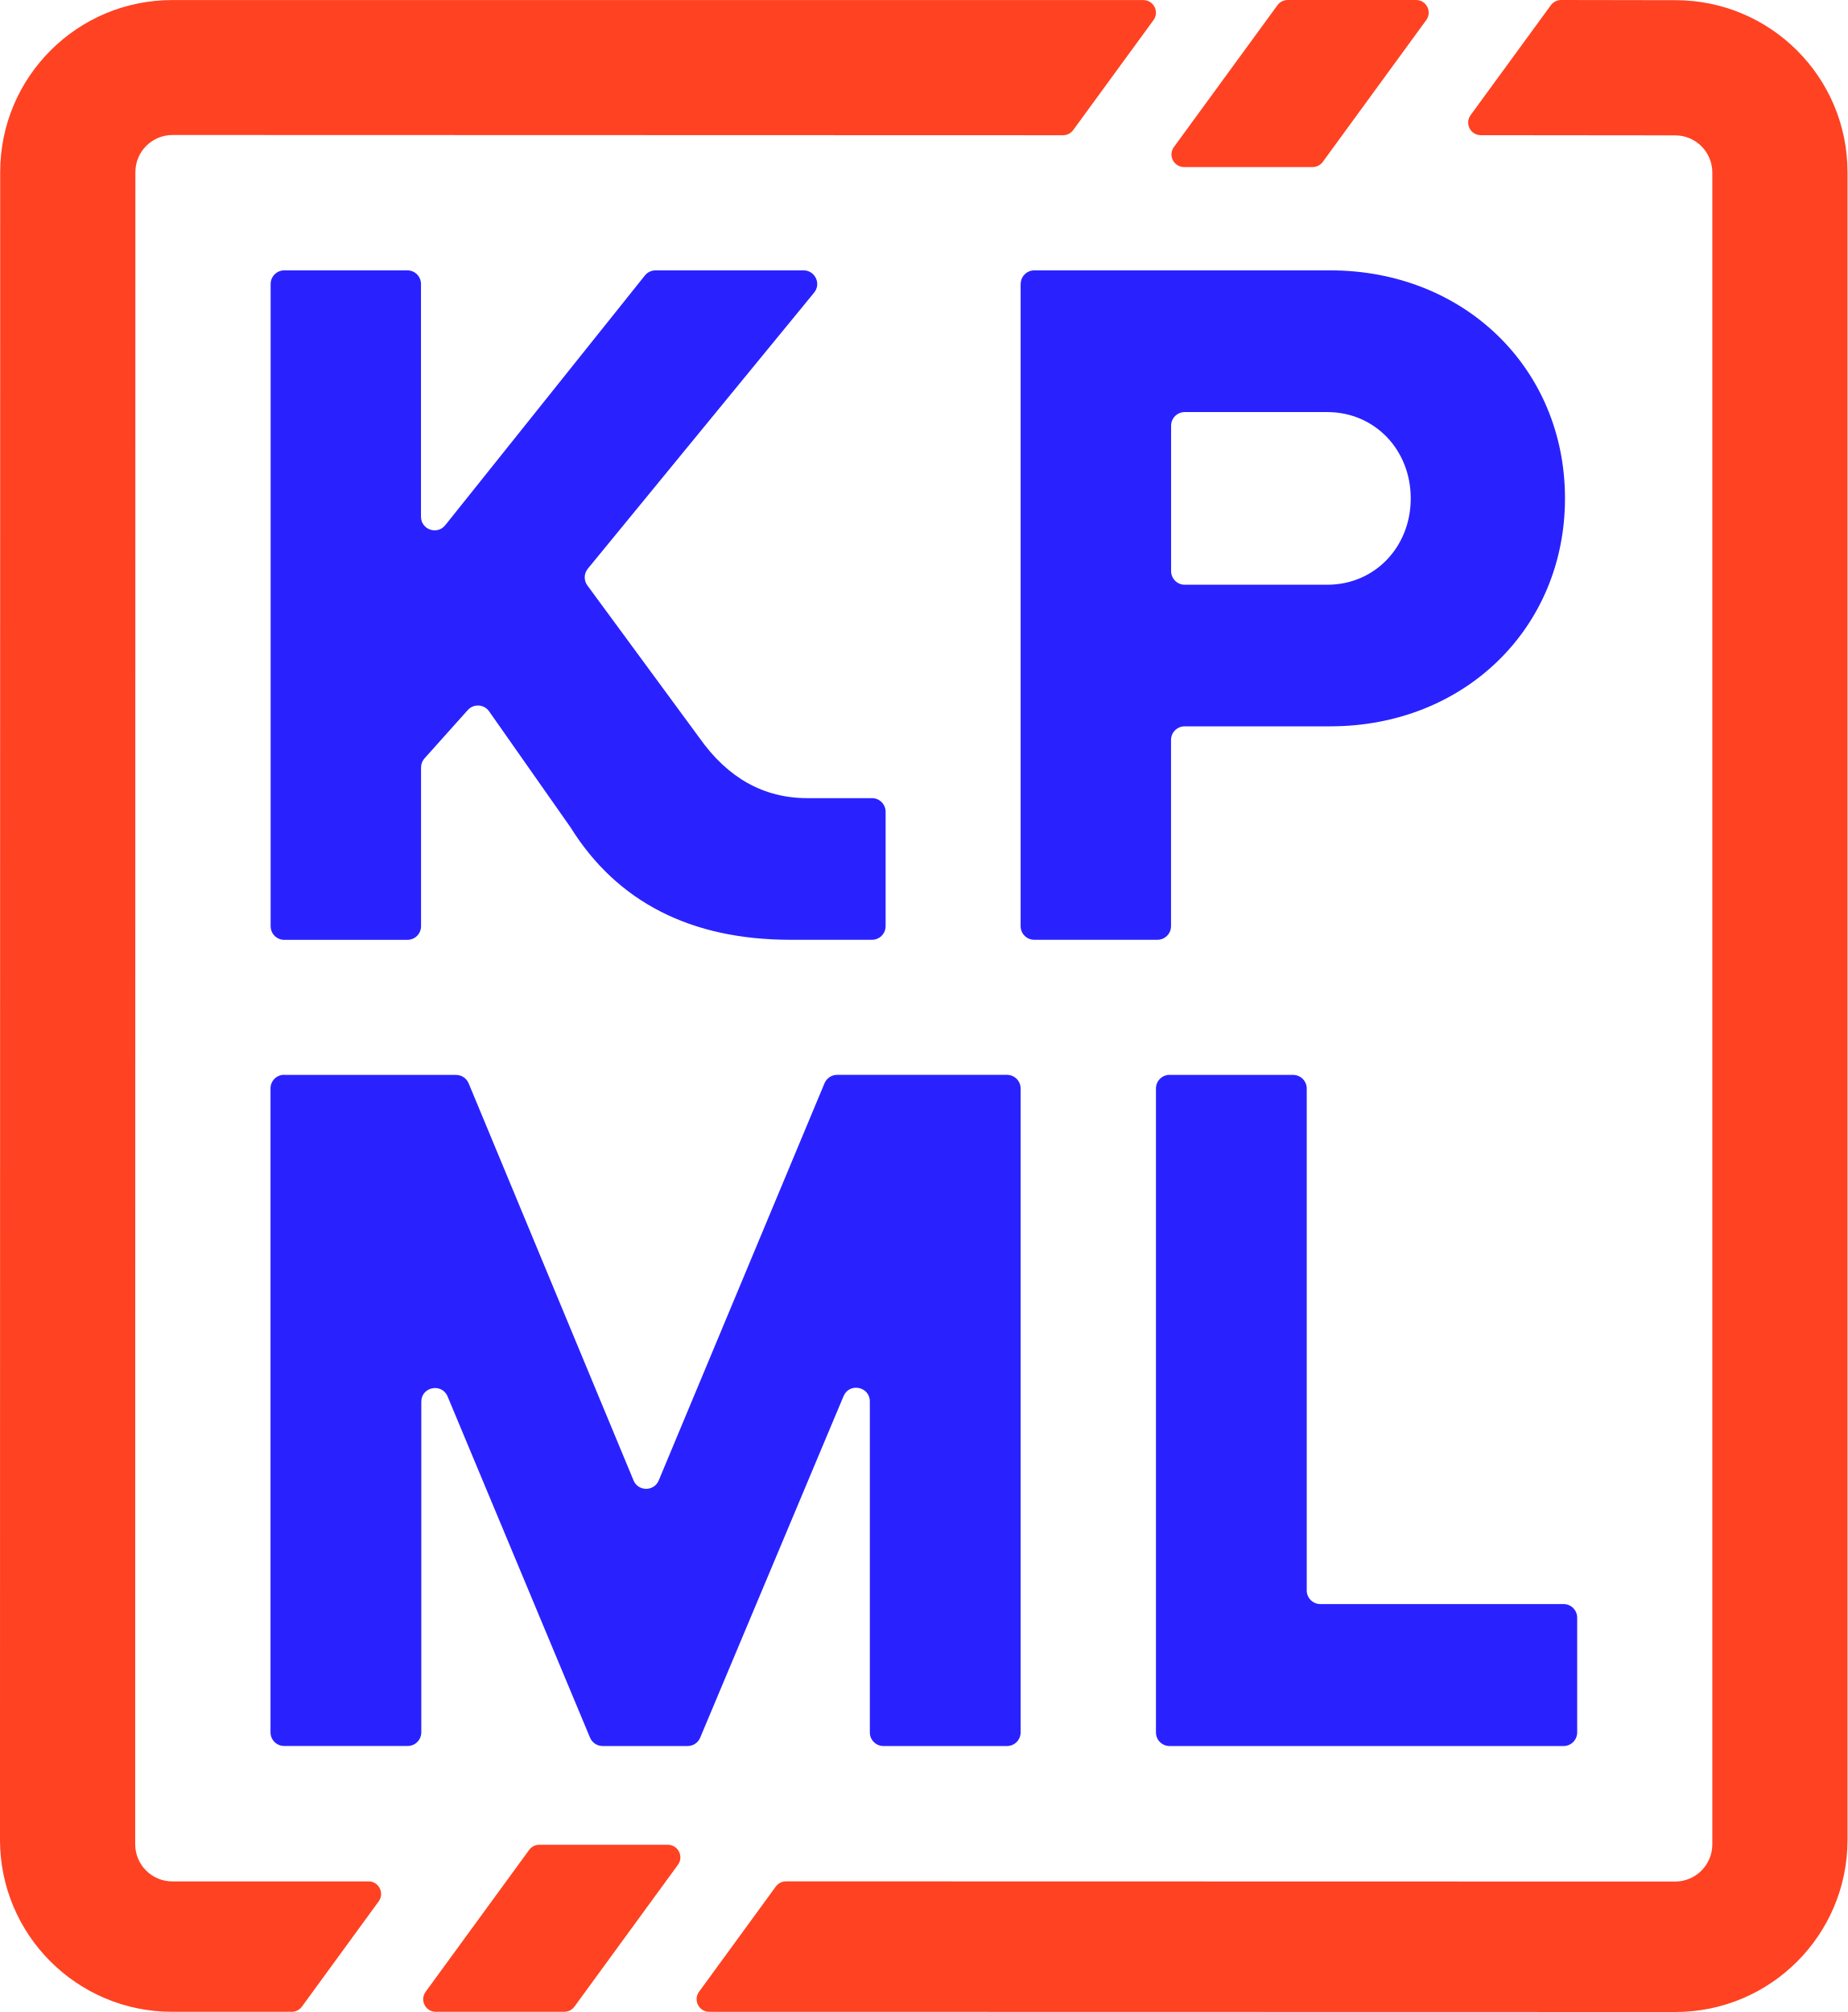
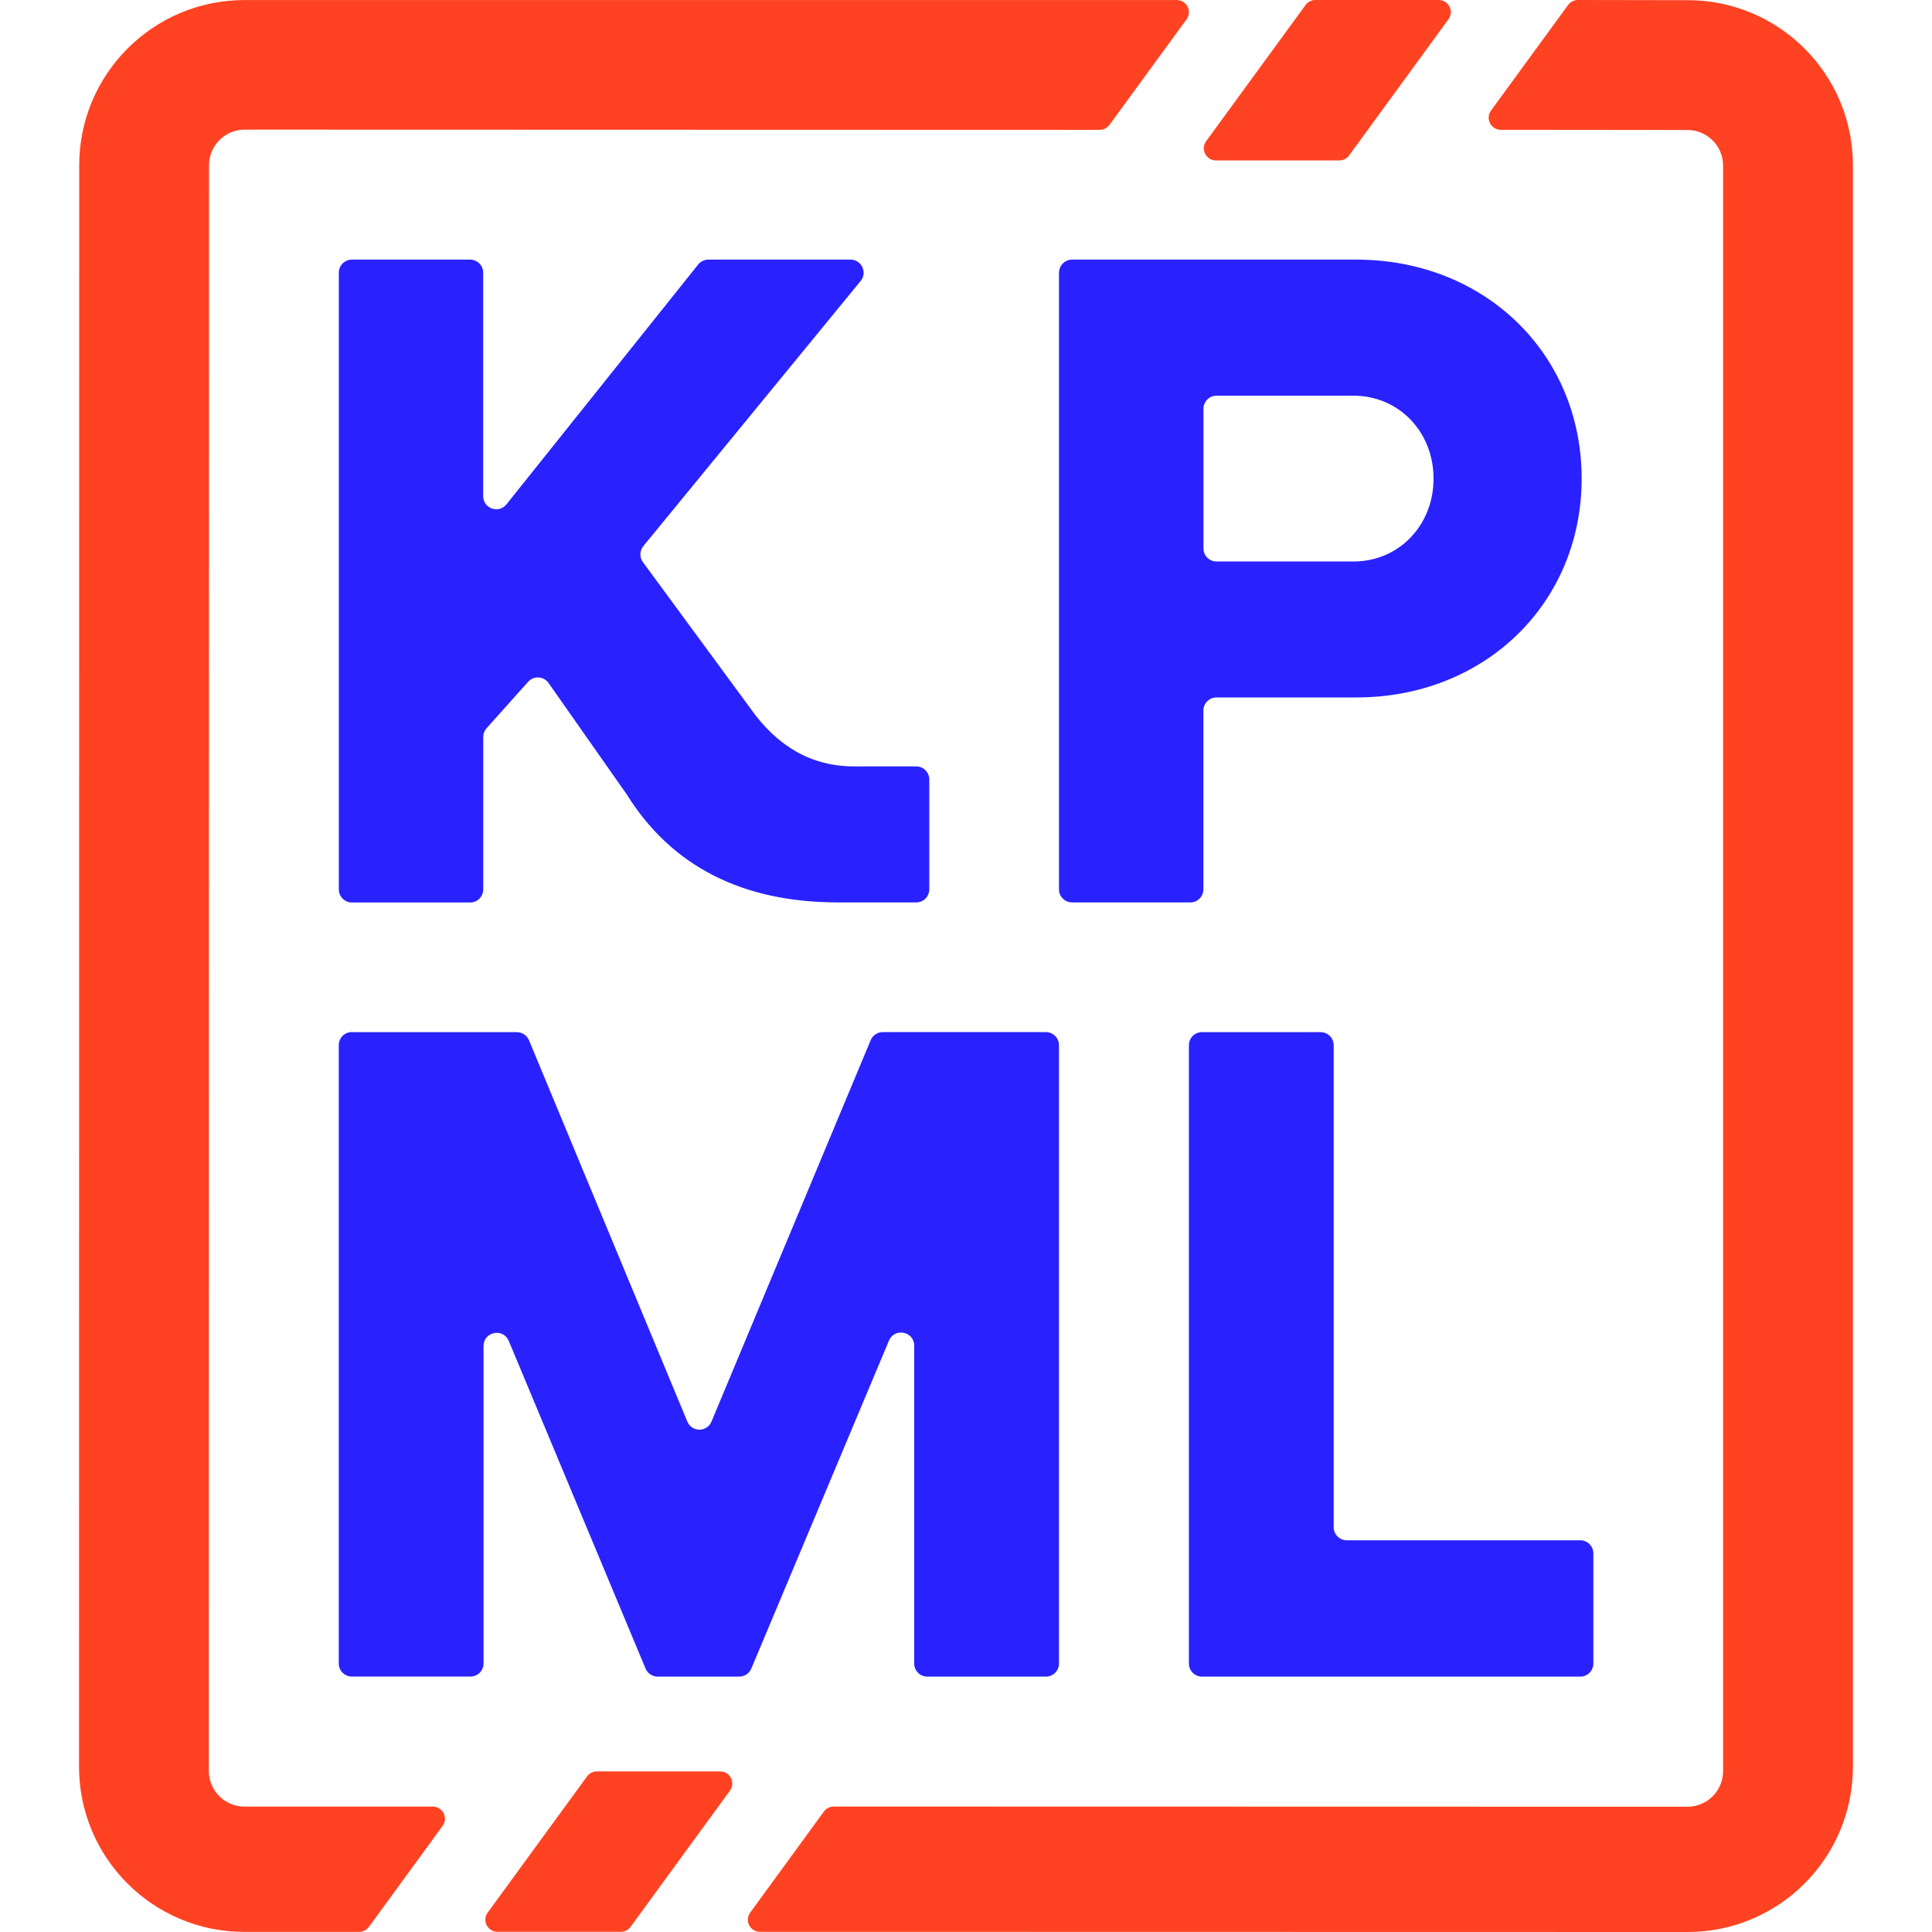
- <svg xmlns="http://www.w3.org/2000/svg" id="Layer_2" data-name="Layer 2" viewBox="0 0 293.82 320">
+ <svg xmlns="http://www.w3.org/2000/svg" id="Layer_2" data-name="Layer 2" viewBox="0 0 320 320">
  <defs>
    <style>
      .cls-1 {
-         fill: #2922ff;
+         clip-path: url(#clippath);
      }

-       .cls-1, .cls-2 {
+       .cls-2 {
+         fill: none;
+       }
+ 
+       .cls-2, .cls-3, .cls-4 {
        stroke-width: 0px;
      }

-       .cls-2 {
+       .cls-3 {
        fill: #ff4222;
      }
+ 
+       .cls-4 {
+         fill: #2922ff;
+       }
    </style>
+     <clipPath id="clippath">
+       <rect class="cls-2" width="320" height="320" />
+     </clipPath>
  </defs>
  <g id="Layer_1-2" data-name="Layer 1">
-     <g>
+     <g class="cls-1">
      <g>
-         <path class="cls-2" d="M266.45.03L248.26,0c-.64,0-1.24.31-1.62.82l-12.77,17.49c-.97,1.32-.02,3.19,1.62,3.19l30.91.03c3.27,0,5.91,2.65,5.91,5.91v265.9c0,3.27-2.65,5.91-5.91,5.91l-141.4-.03c-.64,0-1.24.31-1.62.82l-12.21,16.74c-.97,1.32-.02,3.19,1.62,3.19l153.65.03c15.12,0,27.37-12.26,27.37-27.37V27.4C293.82,12.28,281.57.03,266.45.03Z" />
-         <path class="cls-2" d="M58.6,299.23h-31.19c-3.27,0-5.91-2.65-5.91-5.91l.03-265.94c0-3.27,2.65-5.91,5.91-5.91l141.61.04c.64,0,1.24-.31,1.62-.82l12.77-17.49c.97-1.33.02-3.19-1.62-3.19H27.4C12.28,0,.03,12.26.03,27.37l-.03,265.23c0,15.12,12.25,27.37,27.37,27.37h19.02c.64,0,1.24-.31,1.62-.82l12.21-16.74c.97-1.32.02-3.19-1.62-3.19Z" />
-         <path class="cls-2" d="M89.73,319.97h-20.42c-1.64,0-2.59-1.86-1.62-3.19l16.46-22.56c.38-.52.98-.82,1.62-.82h20.42c1.64,0,2.59,1.86,1.62,3.19l-16.46,22.56c-.38.52-.98.82-1.62.82Z" />
-         <path class="cls-2" d="M208.73,26.57h-20.42c-1.64,0-2.59-1.86-1.62-3.19L203.16.82c.38-.52.98-.82,1.62-.82h20.42c1.64,0,2.59,1.86,1.62,3.19l-16.46,22.56c-.38.52-.98.82-1.62.82Z" />
+         <g>
+           <path class="cls-3" d="M279.54.03L261.35,0c-.64,0-1.24.31-1.62.82l-12.77,17.49c-.97,1.32-.02,3.19,1.62,3.19l30.91.03c3.27,0,5.91,2.65,5.91,5.91v265.9c0,3.27-2.65,5.91-5.91,5.91l-141.4-.03c-.64,0-1.24.31-1.62.82l-12.21,16.74c-.97,1.32-.02,3.19,1.62,3.19l153.65.03c15.12,0,27.37-12.26,27.37-27.37V27.4C306.91,12.28,294.66.03,279.54.03Z" />
+           <path class="cls-3" d="M71.69,299.23h-31.19c-3.27,0-5.91-2.65-5.91-5.91l.03-265.94c0-3.27,2.65-5.91,5.91-5.91l141.61.04c.64,0,1.24-.31,1.62-.82l12.77-17.49c.97-1.33.02-3.19-1.62-3.19H40.49c-15.12,0-27.37,12.26-27.37,27.37l-.03,265.23c0,15.12,12.25,27.37,27.37,27.37h19.02c.64,0,1.24-.31,1.62-.82l12.21-16.74c.97-1.32.02-3.19-1.62-3.19Z" />
+           <path class="cls-3" d="M102.82,319.97h-20.42c-1.64,0-2.59-1.86-1.62-3.19l16.46-22.56c.38-.52.98-.82,1.62-.82h20.42c1.64,0,2.59,1.86,1.62,3.19l-16.46,22.56c-.38.52-.98.82-1.62.82Z" />
+           <path class="cls-3" d="M221.82,26.57h-20.42c-1.64,0-2.59-1.86-1.62-3.19L216.25.82c.38-.52.98-.82,1.62-.82h20.42c1.64,0,2.59,1.86,1.62,3.19l-16.46,22.56c-.38.52-.98.82-1.62.82Z" />
+         </g>
+         <path class="cls-4" d="M58.29,170.96h27.32c.88,0,1.67.53,2.01,1.34l26.22,63.15c.74,1.79,3.27,1.79,4.01,0l26.36-63.16c.34-.81,1.13-1.34,2.01-1.34h27.01c1.2,0,2.17.97,2.17,2.17v102.41c0,1.2-.97,2.17-2.17,2.17h-19.64c-1.2,0-2.17-.97-2.17-2.17v-52.64c0-2.37-3.26-3.03-4.18-.84l-22.8,54.32c-.34.81-1.13,1.33-2,1.33h-13.51c-.88,0-1.67-.53-2.01-1.34l-22.65-54.26c-.92-2.19-4.18-1.54-4.18.84v52.58c0,1.2-.97,2.17-2.17,2.17h-19.64c-1.2,0-2.17-.97-2.17-2.17v-102.41c0-1.2.97-2.17,2.17-2.17Z" />
+         <path class="cls-4" d="M199.09,170.96h19.64c1.2,0,2.17.97,2.17,2.17v79.82c0,1.2.97,2.17,2.17,2.17h38.67c1.2,0,2.17.97,2.17,2.17v18.24c0,1.2-.97,2.17-2.17,2.17h-62.65c-1.2,0-2.17-.97-2.17-2.17v-102.41c0-1.2.97-2.17,2.17-2.17Z" />
+         <path class="cls-4" d="M175.41,45.17c0-1.2.97-2.17,2.17-2.17h47.05c21.29,0,37.34,15.58,37.34,36.26s-16.05,36.26-37.34,36.26h-23.14c-1.2,0-2.17.97-2.17,2.17v29.61c0,1.2-.97,2.17-2.17,2.17h-19.58c-1.2,0-2.17-.97-2.17-2.17V45.17ZM199.33,67.7v23.13c0,1.2.97,2.17,2.17,2.17h22.67c7.56,0,13.27-6.02,13.27-13.73s-5.71-13.73-13.27-13.73h-22.67c-1.2,0-2.17.97-2.17,2.17Z" />
+         <path class="cls-4" d="M58.28,43h19.58c1.2,0,2.17.97,2.17,2.17v37.01c0,2.05,2.58,2.95,3.86,1.35l31.75-39.72c.41-.51,1.03-.81,1.69-.81h23.54c1.83,0,2.84,2.13,1.68,3.54l-35.99,43.91c-.63.77-.66,1.86-.07,2.66l17.83,24.26c4.47,6.33,10.18,9.57,17.13,9.57h10.3c1.2,0,2.17.97,2.17,2.17v18.19c0,1.2-.97,2.17-2.17,2.17h-12.93c-15.89,0-27.62-6.02-35.02-17.9l-12.94-18.44c-.8-1.14-2.46-1.24-3.39-.2l-6.88,7.69c-.36.4-.55.91-.55,1.45v25.24c0,1.2-.97,2.17-2.17,2.17h-19.58c-1.2,0-2.17-.97-2.17-2.17V45.17c0-1.2.97-2.17,2.17-2.17Z" />
      </g>
-       <path class="cls-1" d="M45.2,170.96h27.32c.88,0,1.67.53,2.01,1.34l26.22,63.15c.74,1.79,3.27,1.79,4.01,0l26.36-63.16c.34-.81,1.13-1.34,2.01-1.34h27.01c1.2,0,2.17.97,2.17,2.17v102.41c0,1.2-.97,2.17-2.17,2.17h-19.64c-1.2,0-2.17-.97-2.17-2.17v-52.64c0-2.37-3.26-3.03-4.18-.84l-22.8,54.32c-.34.81-1.13,1.33-2,1.33h-13.51c-.88,0-1.67-.53-2.01-1.34l-22.65-54.26c-.92-2.19-4.18-1.54-4.18.84v52.58c0,1.2-.97,2.17-2.17,2.17h-19.64c-1.2,0-2.17-.97-2.17-2.17v-102.41c0-1.2.97-2.17,2.17-2.17Z" />
-       <path class="cls-1" d="M186,170.96h19.64c1.2,0,2.17.97,2.17,2.17v79.82c0,1.2.97,2.17,2.17,2.17h38.67c1.2,0,2.17.97,2.17,2.17v18.24c0,1.2-.97,2.17-2.17,2.17h-62.65c-1.2,0-2.17-.97-2.17-2.17v-102.41c0-1.2.97-2.17,2.17-2.17Z" />
-       <path class="cls-1" d="M162.32,45.17c0-1.2.97-2.17,2.17-2.17h47.05c21.29,0,37.34,15.58,37.34,36.26s-16.05,36.26-37.34,36.26h-23.14c-1.2,0-2.17.97-2.17,2.17v29.61c0,1.2-.97,2.17-2.17,2.17h-19.58c-1.2,0-2.17-.97-2.17-2.17V45.17ZM186.24,67.7v23.13c0,1.2.97,2.17,2.17,2.17h22.67c7.56,0,13.27-6.02,13.27-13.73s-5.71-13.73-13.27-13.73h-22.67c-1.2,0-2.17.97-2.17,2.17Z" />
-       <path class="cls-1" d="M45.2,43h19.58c1.2,0,2.17.97,2.17,2.17v37.01c0,2.05,2.58,2.95,3.86,1.35l31.75-39.72c.41-.51,1.03-.81,1.69-.81h23.54c1.83,0,2.84,2.13,1.68,3.54l-35.99,43.91c-.63.77-.66,1.86-.07,2.66l17.83,24.26c4.47,6.33,10.18,9.57,17.13,9.57h10.3c1.2,0,2.17.97,2.17,2.17v18.19c0,1.2-.97,2.17-2.17,2.17h-12.93c-15.89,0-27.62-6.02-35.02-17.9l-12.94-18.44c-.8-1.14-2.46-1.24-3.39-.2l-6.88,7.69c-.36.4-.55.91-.55,1.45v25.24c0,1.2-.97,2.17-2.17,2.17h-19.58c-1.2,0-2.17-.97-2.17-2.17V45.17c0-1.2.97-2.17,2.17-2.17Z" />
    </g>
  </g>
</svg>
